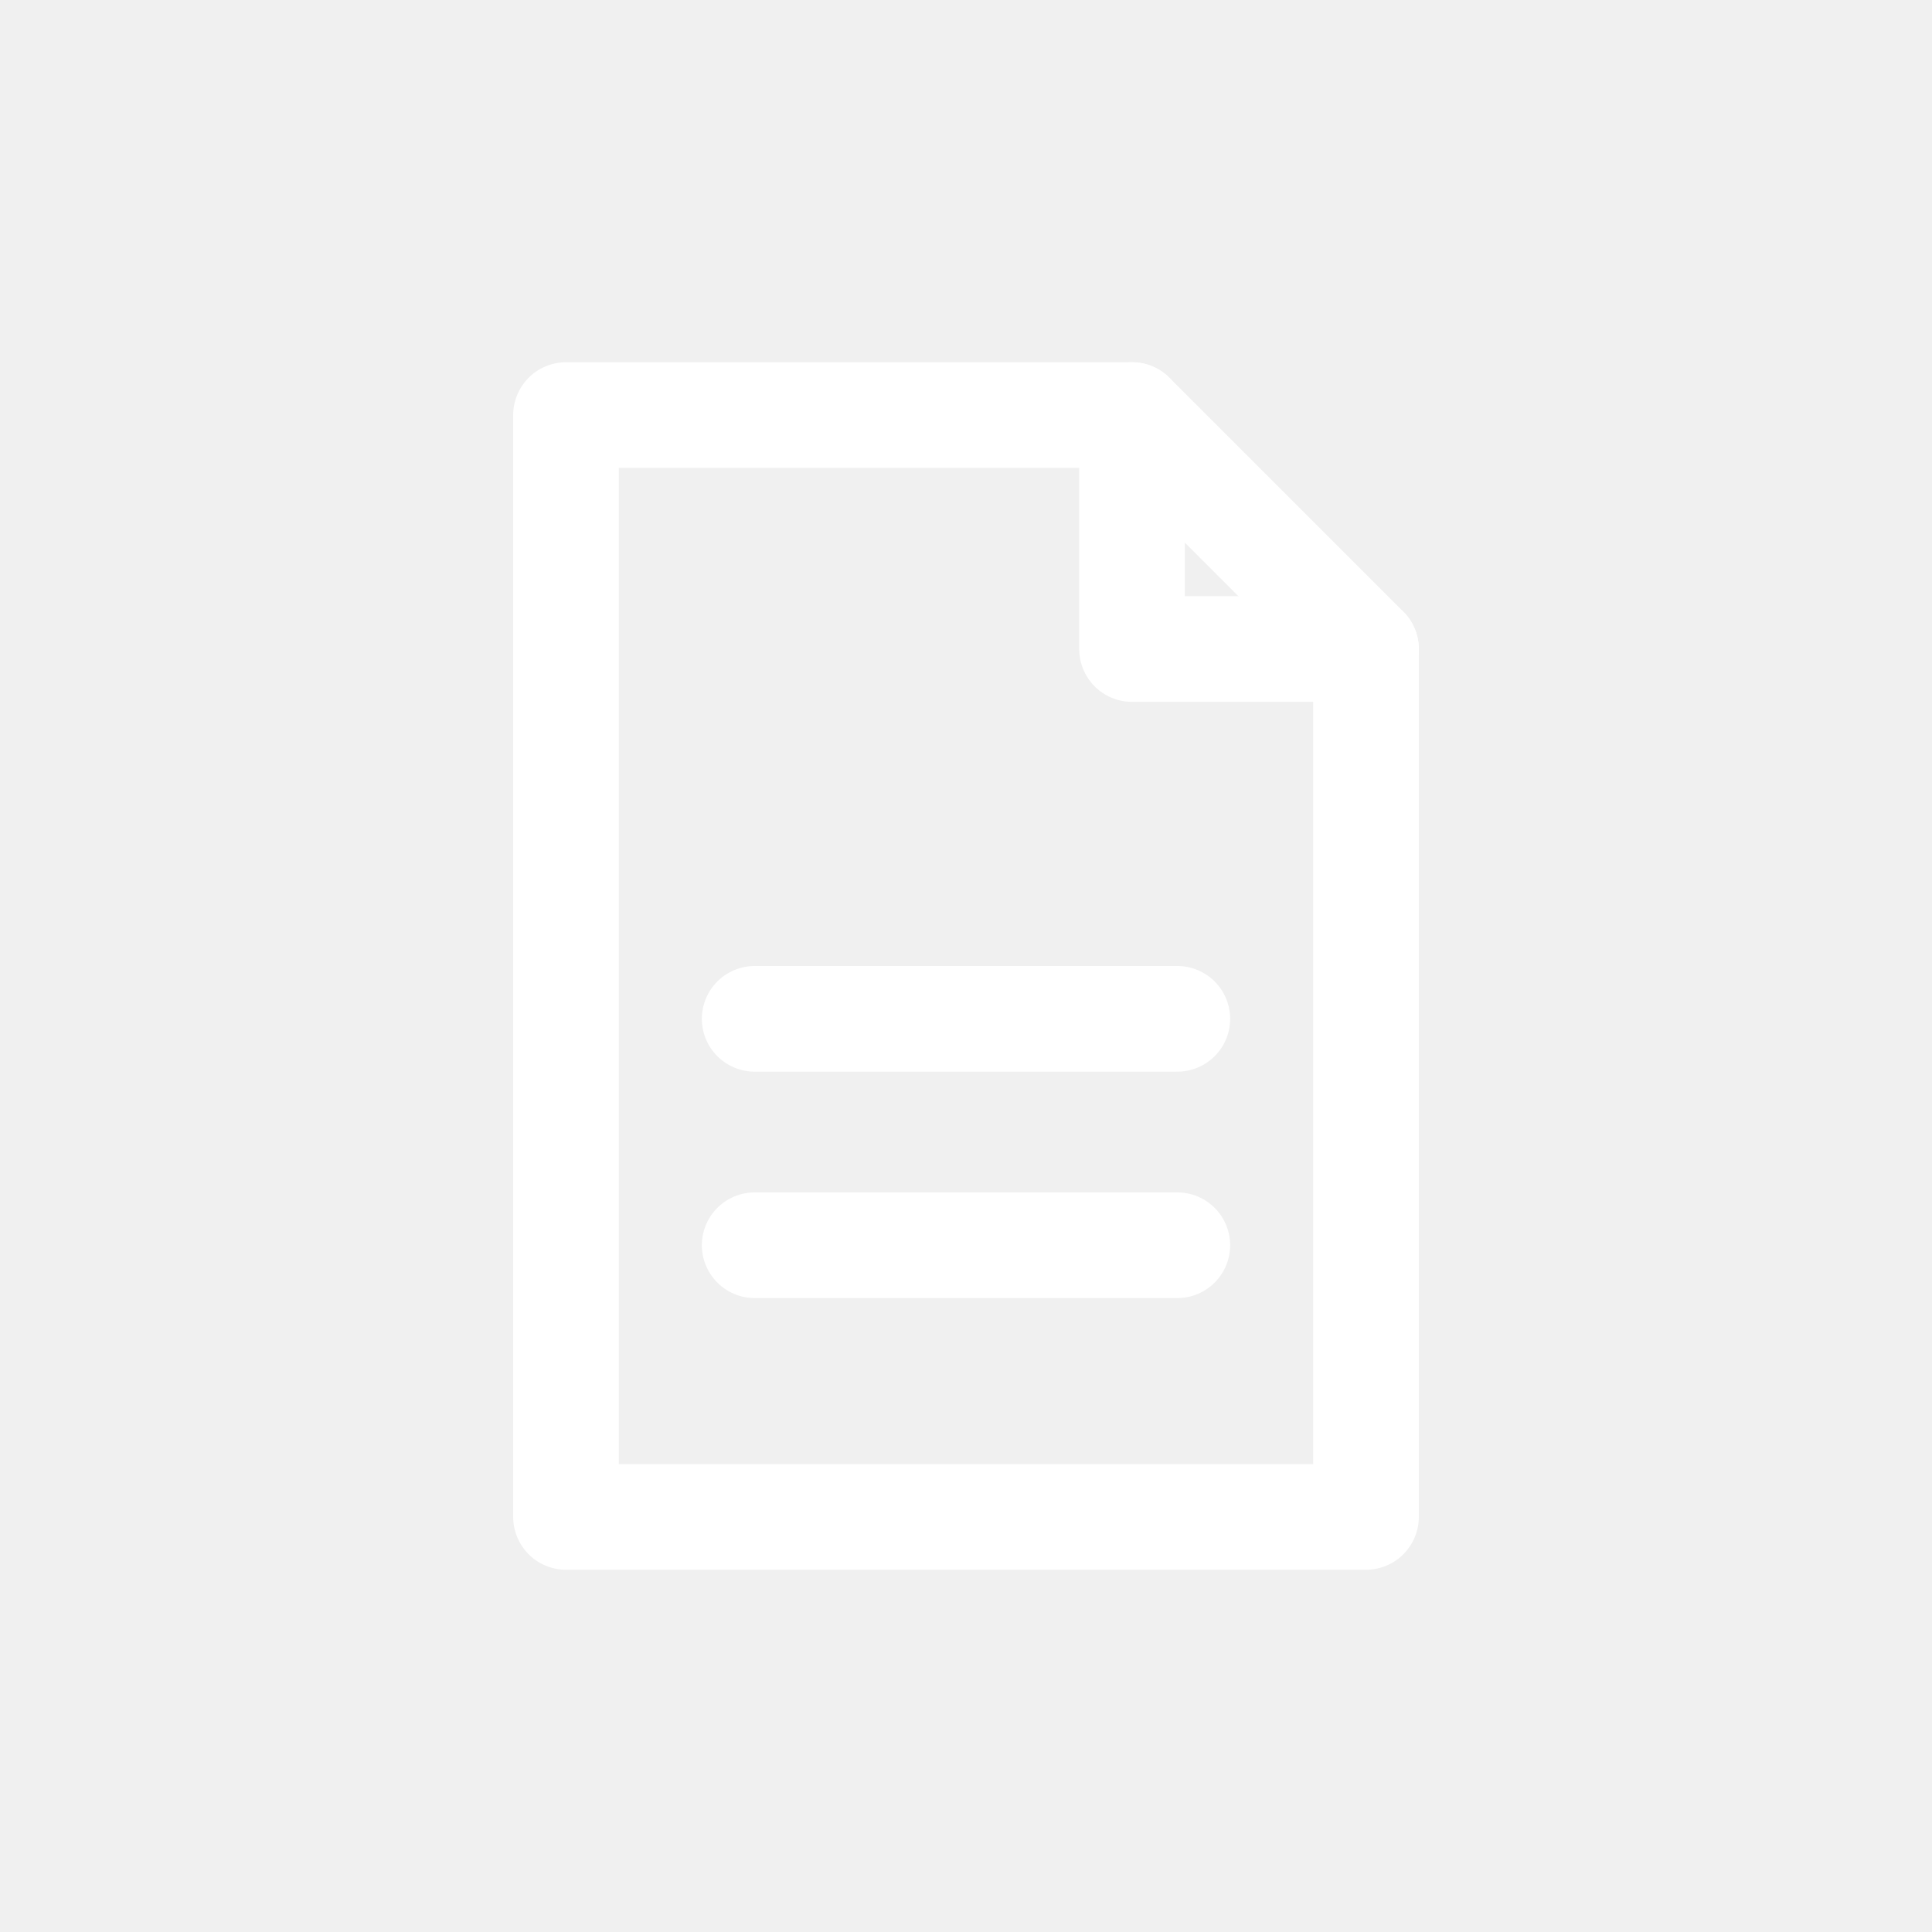
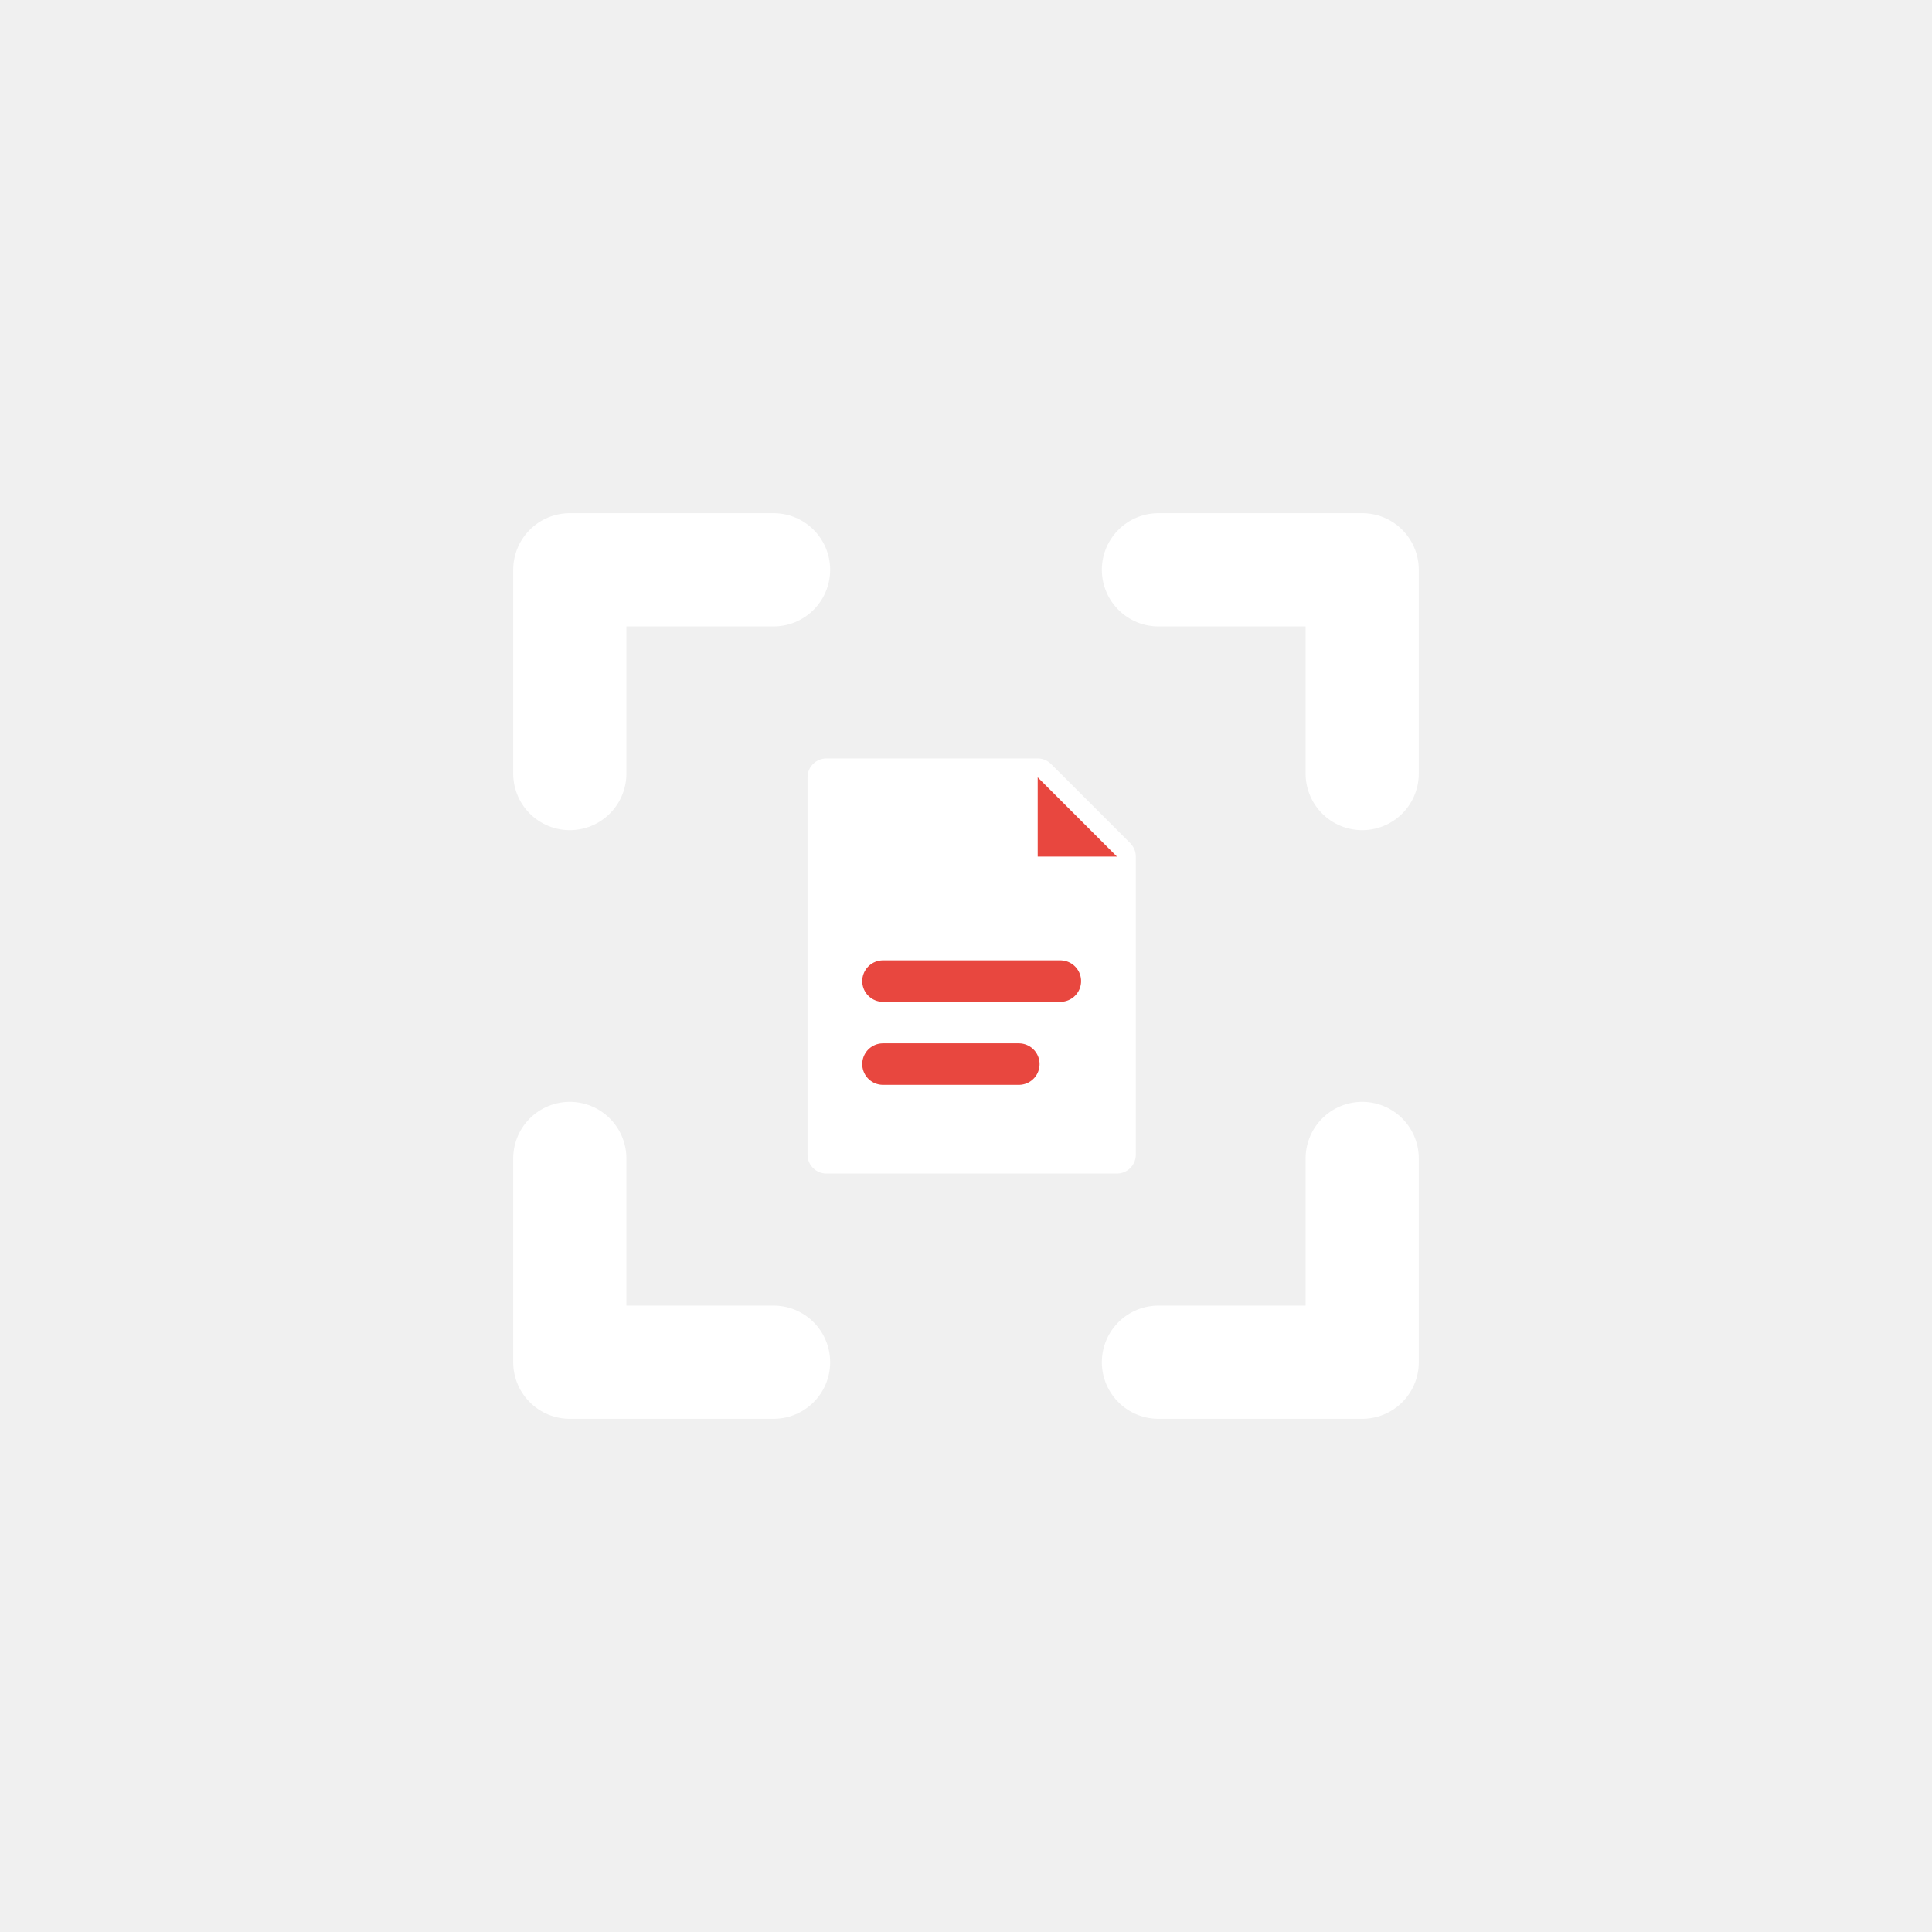
- <svg xmlns="http://www.w3.org/2000/svg" viewBox="0 0 1024 1024" role="img" aria-labelledby="t">
-   <g fill="none" stroke="#ffffff" stroke-width="56" stroke-linecap="round" stroke-linejoin="round">
-     <path d="M300 220H600L724 344V804H300Z" />
-     <path d="M600 220V344H724" />
-     <path d="M400 540H624M400 660H624" />
+ <svg xmlns="http://www.w3.org/2000/svg" viewBox="0 0 1024 1024" role="img" aria-labelledby="title">
+   <g>
+     <g fill="none" stroke="#ffffff" stroke-width="60" stroke-linecap="round" stroke-linejoin="round">
+       <path d="M302 410V302H410M614 302H722V410M722 614V722H614M410 722H302V614" />
+       <path d="M438 412H550L592 454V612H438Z" fill="#ffffff" stroke-width="20" />
+       <path d="M550 412V454H592Z" fill="#E8473F" stroke="none" />
+       <path d="M468 520H562M468 564H540" stroke="#E8473F" stroke-width="22" />
+     </g>
  </g>
</svg>
